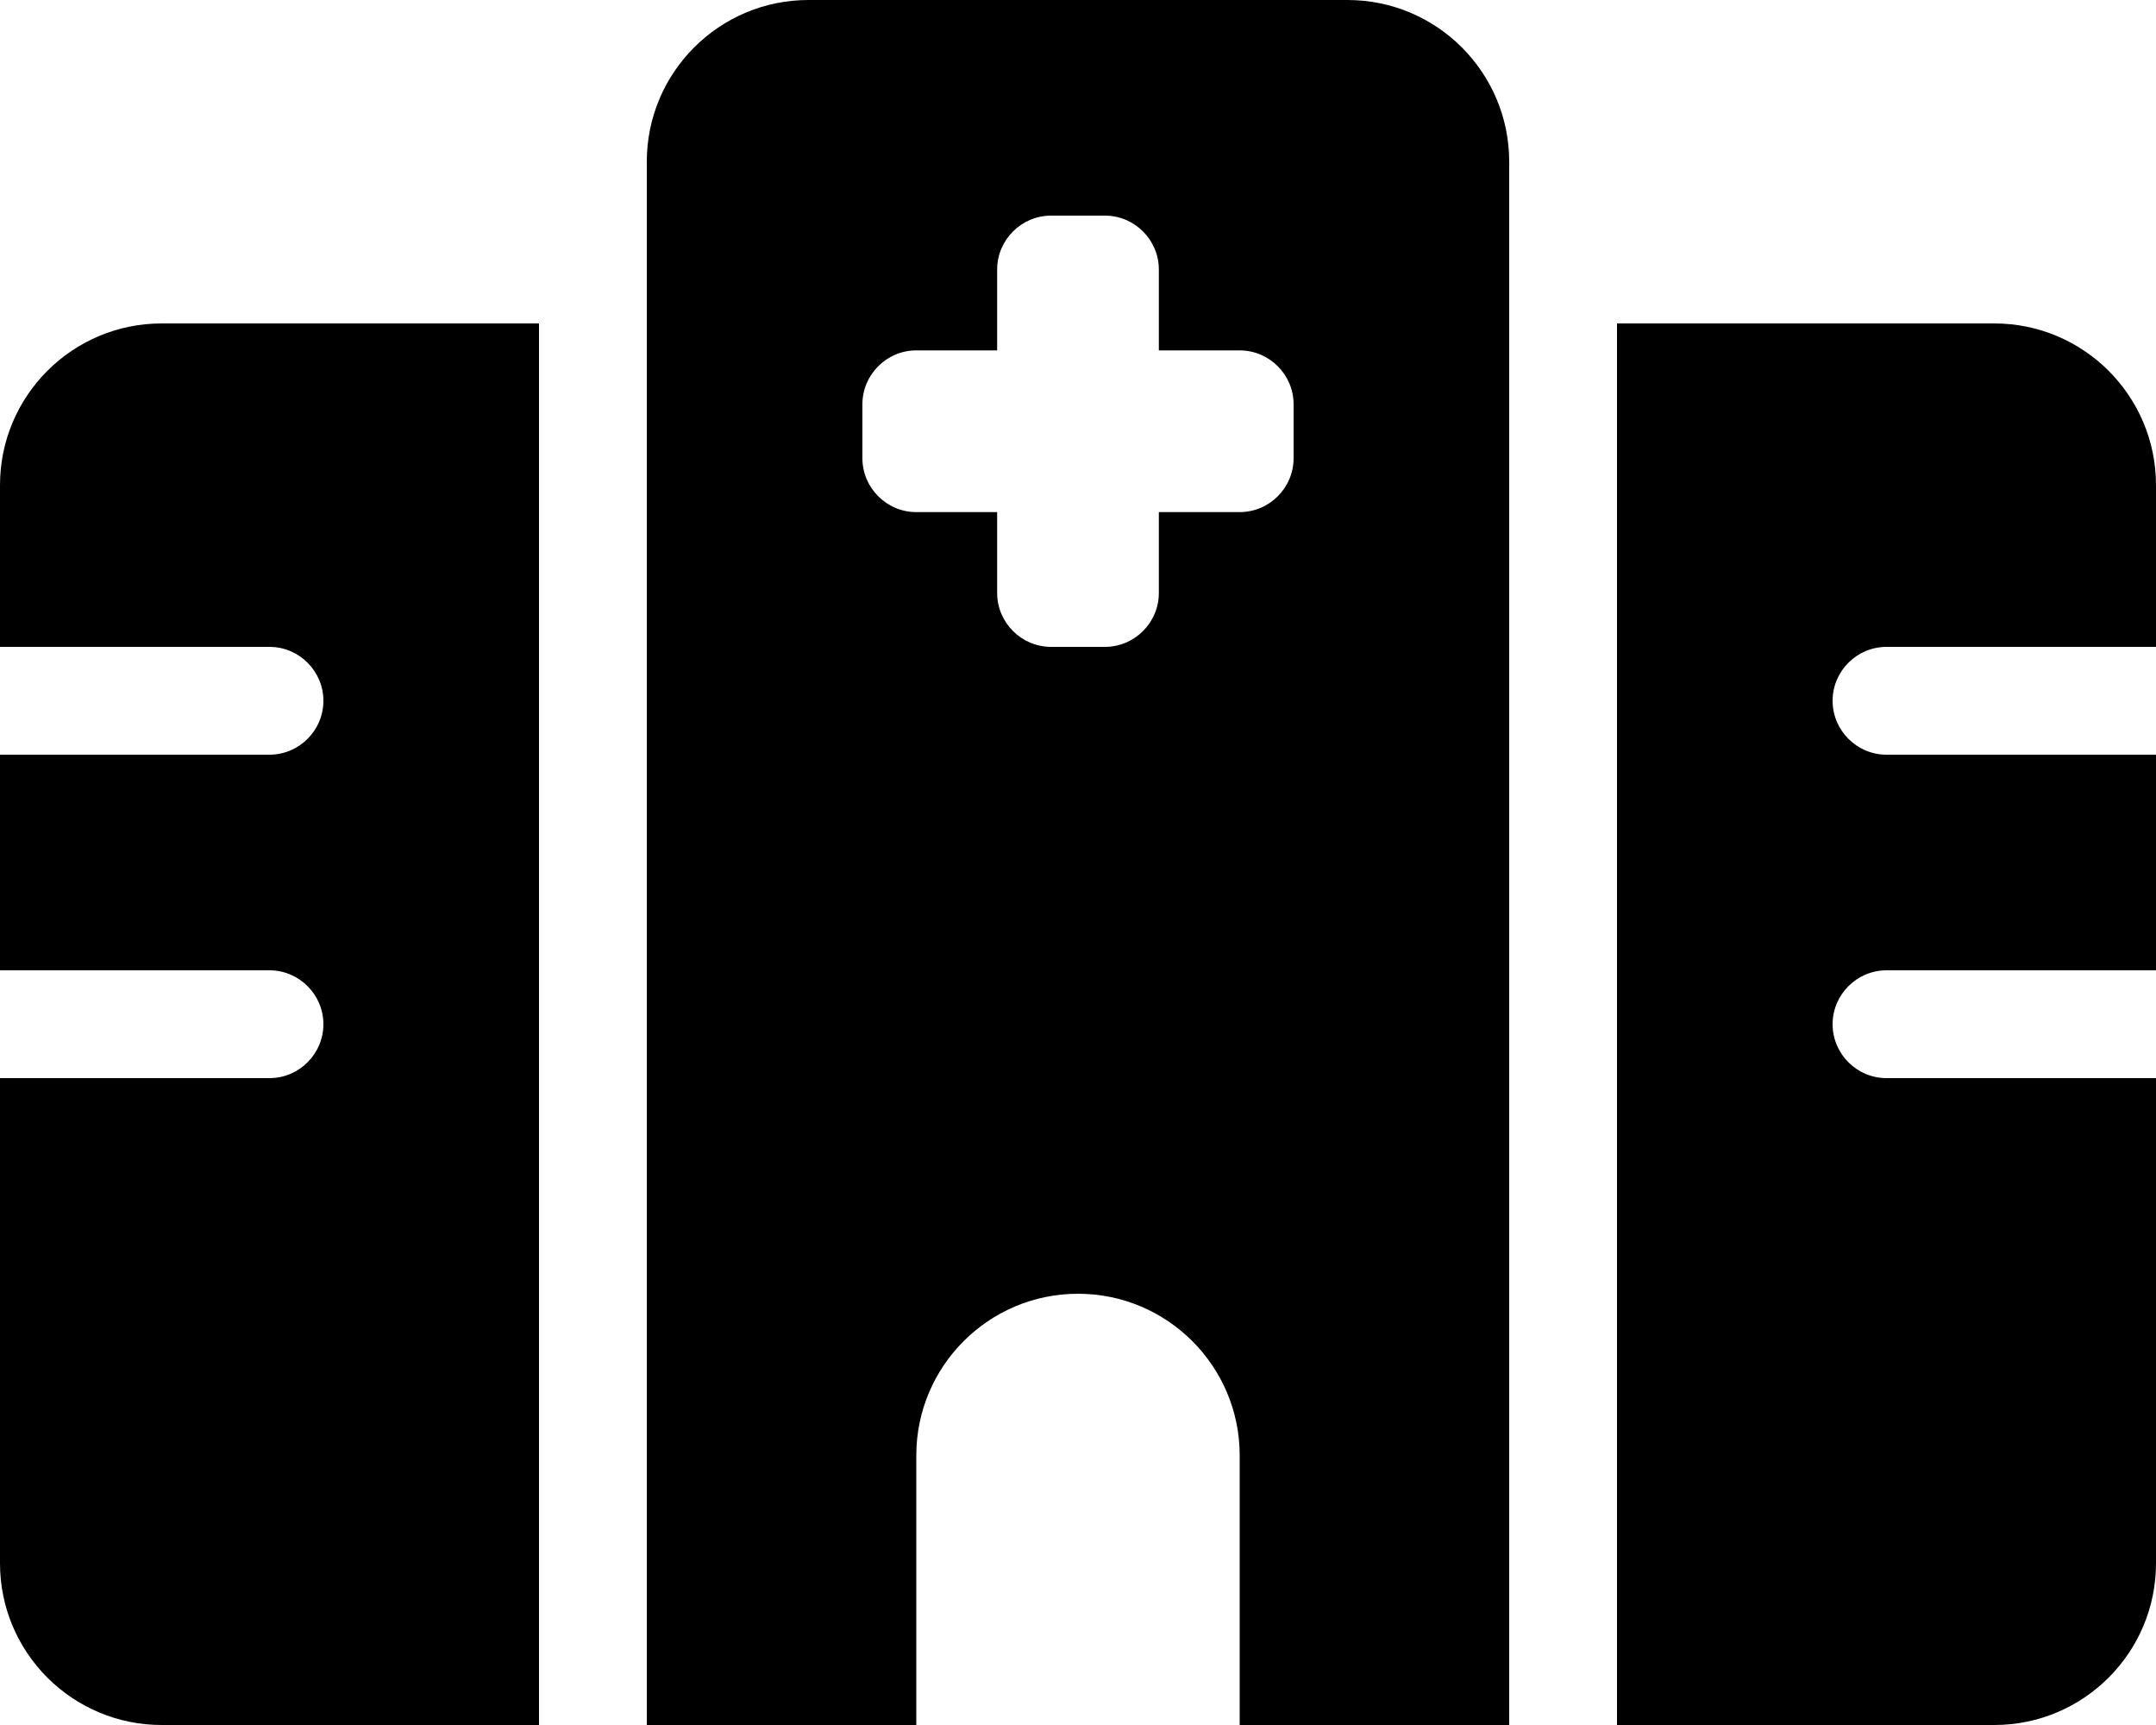
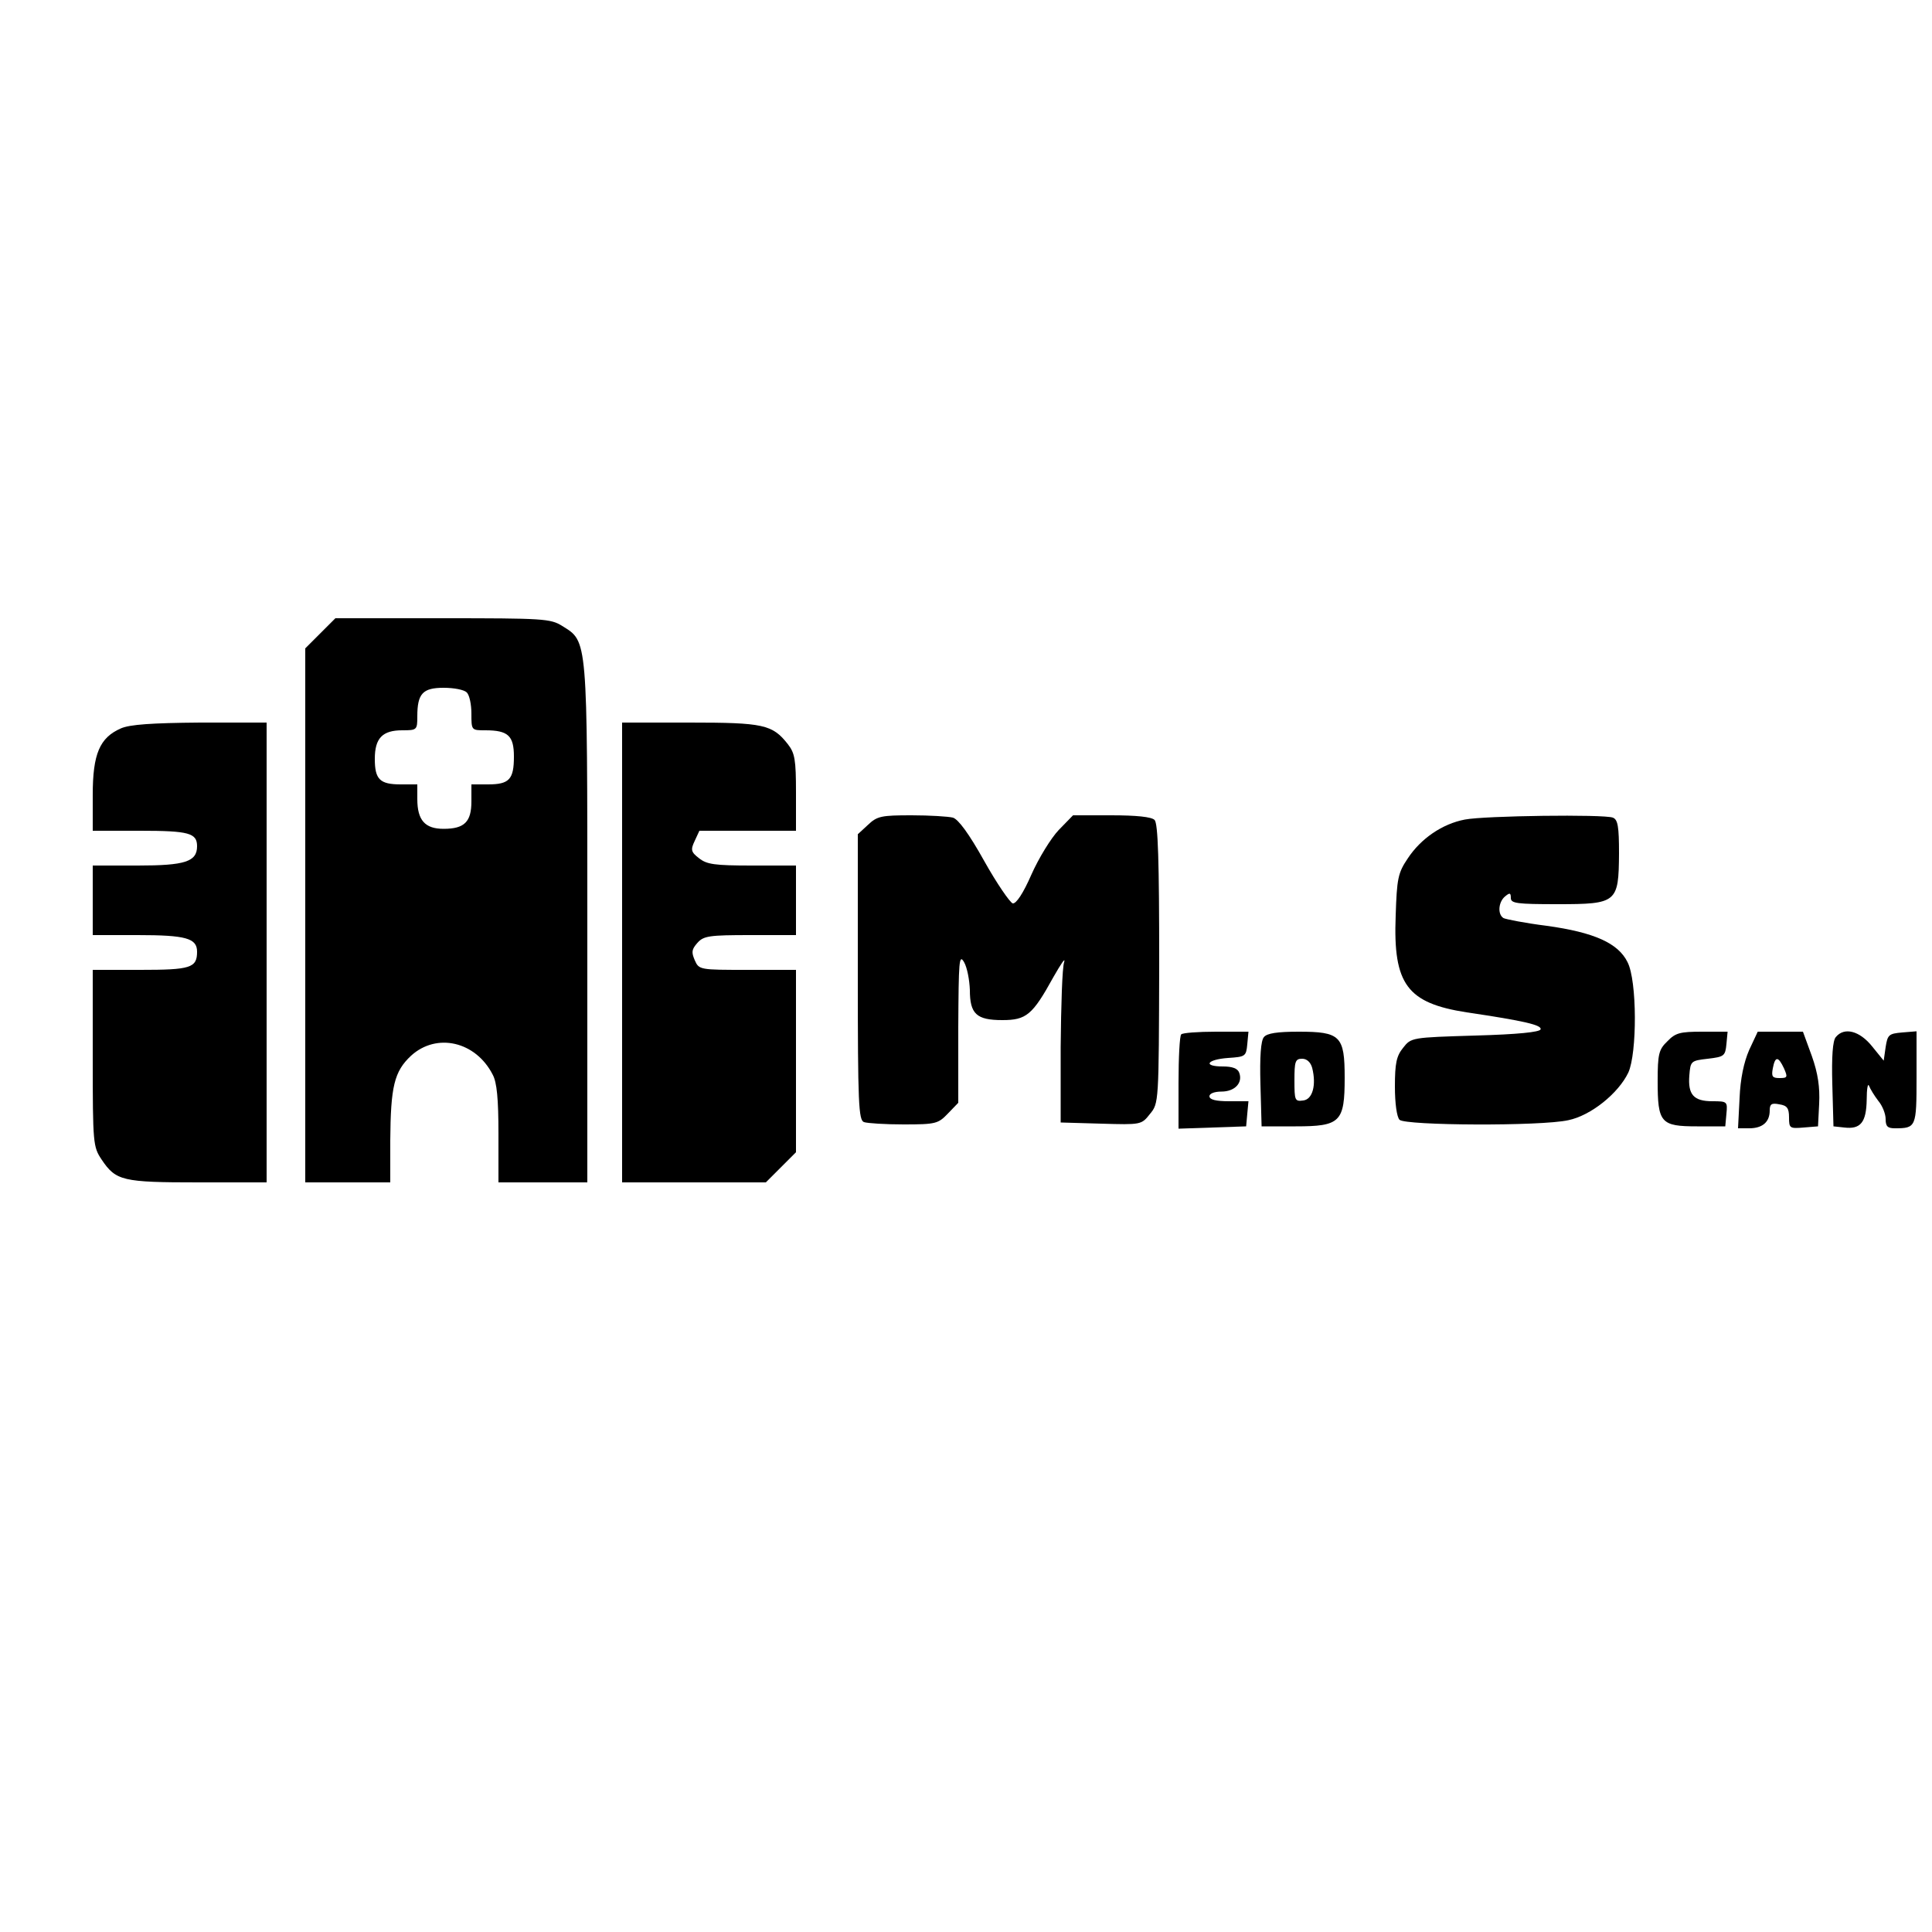
- <svg xmlns="http://www.w3.org/2000/svg" height="2em" viewBox="0 0 640 512">
-   <path d="M192 48c0-26.5 21.5-48 48-48H400c26.5 0 48 21.5 48 48V512H368V432c0-26.5-21.5-48-48-48s-48 21.5-48 48v80H192V48zM48 96H160V512H48c-26.5 0-48-21.5-48-48V320H80c8.8 0 16-7.2 16-16s-7.2-16-16-16H0V224H80c8.8 0 16-7.2 16-16s-7.2-16-16-16H0V144c0-26.5 21.5-48 48-48zm544 0c26.5 0 48 21.5 48 48v48H560c-8.8 0-16 7.2-16 16s7.2 16 16 16h80v64H560c-8.8 0-16 7.2-16 16s7.2 16 16 16h80V464c0 26.5-21.5 48-48 48H480V96H592zM312 64c-8.8 0-16 7.2-16 16v24H272c-8.8 0-16 7.2-16 16v16c0 8.8 7.2 16 16 16h24v24c0 8.8 7.2 16 16 16h16c8.8 0 16-7.2 16-16V152h24c8.8 0 16-7.2 16-16V120c0-8.8-7.2-16-16-16H344V80c0-8.8-7.2-16-16-16H312z" />
+ <svg xmlns="http://www.w3.org/2000/svg" version="1.0" width="10.2rem" height="10.2rem" viewBox="0 0 500 500">
+   <g transform="translate(0,500) scale(0.1,-0.1)" stroke="none">
+     <path d="M829 3361 l-39 -39 0 -691 0 -691 110 0 110 0 0 108 c1 140 10 179 54 220 66 60 167 37 211 -49 11 -20 15 -63 15 -154 l0 -125 115 0 115 0 0 670 c0 744 1 729 -65 770 -30 19 -49 20 -310 20 l-277 0 -39 -39z m379 -153 c7 -7 12 -31 12 -55 0 -43 0 -43 36 -43 59 0 74 -14 74 -68 0 -59 -12 -72 -67 -72 l-43 0 0 -44 c0 -53 -18 -71 -72 -71 -48 0 -68 22 -68 77 l0 38 -43 0 c-54 0 -67 13 -67 66 0 54 20 74 71 74 38 0 39 1 39 36 0 59 14 74 68 74 27 0 53 -5 60 -12z" />
+     <path d="M313 3115 c-55 -24 -73 -66 -73 -172 l0 -93 123 0 c126 0 147 -6 147 -40 0 -40 -31 -50 -153 -50 l-117 0 0 -90 0 -90 116 0 c125 0 154 -8 154 -43 0 -42 -17 -47 -147 -47 l-123 0 0 -229 c0 -221 1 -229 23 -262 37 -55 54 -59 250 -59 l177 0 0 595 0 595 -172 0 c-126 -1 -182 -5 -205 -15z" />
+     <path d="M1610 2535 l0 -595 186 0 186 0 39 39 39 39 0 236 0 236 -125 0 c-124 0 -126 0 -137 25 -9 21 -8 28 7 45 16 18 31 20 137 20 l118 0 0 90 0 90 -114 0 c-97 0 -117 3 -137 19 -21 16 -22 22 -11 45 l12 26 125 0 125 0 0 99 c0 85 -3 102 -21 125 -40 51 -63 56 -254 56 l-175 0 0 -595z" />
+     <path d="M2246 2865 l-26 -24 0 -369 c0 -328 2 -371 16 -376 9 -3 55 -6 103 -6 83 0 89 2 114 28 l27 28 0 195 c1 173 2 191 15 169 8 -14 14 -46 15 -72 0 -62 17 -78 84 -78 62 0 78 13 132 111 20 35 32 53 28 39 -5 -14 -8 -113 -9 -220 l0 -195 104 -3 c104 -3 105 -3 127 25 23 28 23 28 24 388 0 268 -3 364 -12 373 -8 8 -47 12 -112 12 l-99 0 -37 -38 c-20 -21 -52 -73 -71 -116 -21 -48 -39 -75 -48 -74 -7 2 -41 51 -74 110 -39 70 -67 108 -81 112 -12 3 -60 6 -107 6 -78 0 -89 -2 -113 -25z" />
+     <path d="M3791 2879 c-58 -11 -114 -49 -148 -101 -25 -37 -28 -52 -31 -148 -7 -178 30 -226 184 -250 149 -22 195 -33 191 -44 -2 -7 -59 -13 -169 -16 -165 -5 -166 -5 -187 -32 -17 -21 -21 -40 -21 -100 0 -44 5 -79 12 -86 15 -15 366 -17 437 -1 58 12 129 69 155 123 23 50 23 238 -2 286 -24 49 -86 77 -209 94 -56 7 -106 17 -112 20 -16 10 -13 42 4 56 12 10 15 10 15 -4 0 -14 16 -16 121 -16 154 0 158 4 159 131 0 70 -3 88 -16 93 -23 9 -332 5 -383 -5z" />
+     <path d="M3057 2323 c-4 -3 -7 -60 -7 -125 l0 -119 88 3 87 3 3 33 3 32 -50 0 c-34 0 -51 4 -51 13 0 7 13 12 31 12 35 0 56 23 46 49 -4 11 -18 16 -42 16 -53 0 -42 18 13 22 45 3 47 4 50 36 l3 32 -84 0 c-46 0 -87 -3 -90 -7z" />
+     <path d="M3271 2316 c-8 -9 -11 -51 -9 -122 l3 -109 88 0 c116 0 127 11 127 126 0 108 -11 119 -119 119 -55 0 -82 -4 -90 -14z m125 -80 c11 -44 1 -81 -23 -84 -22 -3 -23 0 -23 52 0 49 2 56 20 56 12 0 22 -9 26 -24z" />
+     <path d="M4315 2305 c-22 -21 -25 -33 -25 -103 0 -108 8 -117 102 -117 l73 0 3 33 c3 31 2 32 -36 32 -49 0 -64 17 -60 67 3 37 4 38 48 43 42 5 45 7 48 38 l3 32 -66 0 c-57 0 -69 -3 -90 -25z" />
+     <path d="M4527 2283 c-14 -32 -23 -75 -25 -125 l-4 -78 29 0 c34 0 53 16 53 46 0 17 5 20 25 16 20 -3 25 -10 25 -34 0 -28 2 -29 38 -26 l37 3 3 59 c2 42 -3 78 -19 123 l-23 63 -58 0 -59 0 -22 -47z m90 -48 c10 -23 9 -25 -12 -25 -18 0 -21 4 -17 25 6 32 14 32 29 0z" />
+     <path d="M4751 2316 c-8 -9 -11 -51 -9 -122 l3 -109 28 -3 c42 -5 57 13 58 72 0 28 3 44 6 36 3 -8 14 -26 24 -39 11 -13 19 -34 19 -47 0 -19 5 -24 24 -24 55 0 56 3 56 132 l0 119 -37 -3 c-35 -3 -38 -6 -43 -38 l-5 -35 -30 37 c-32 40 -72 51 -94 24z" />
+   </g>
</svg>
